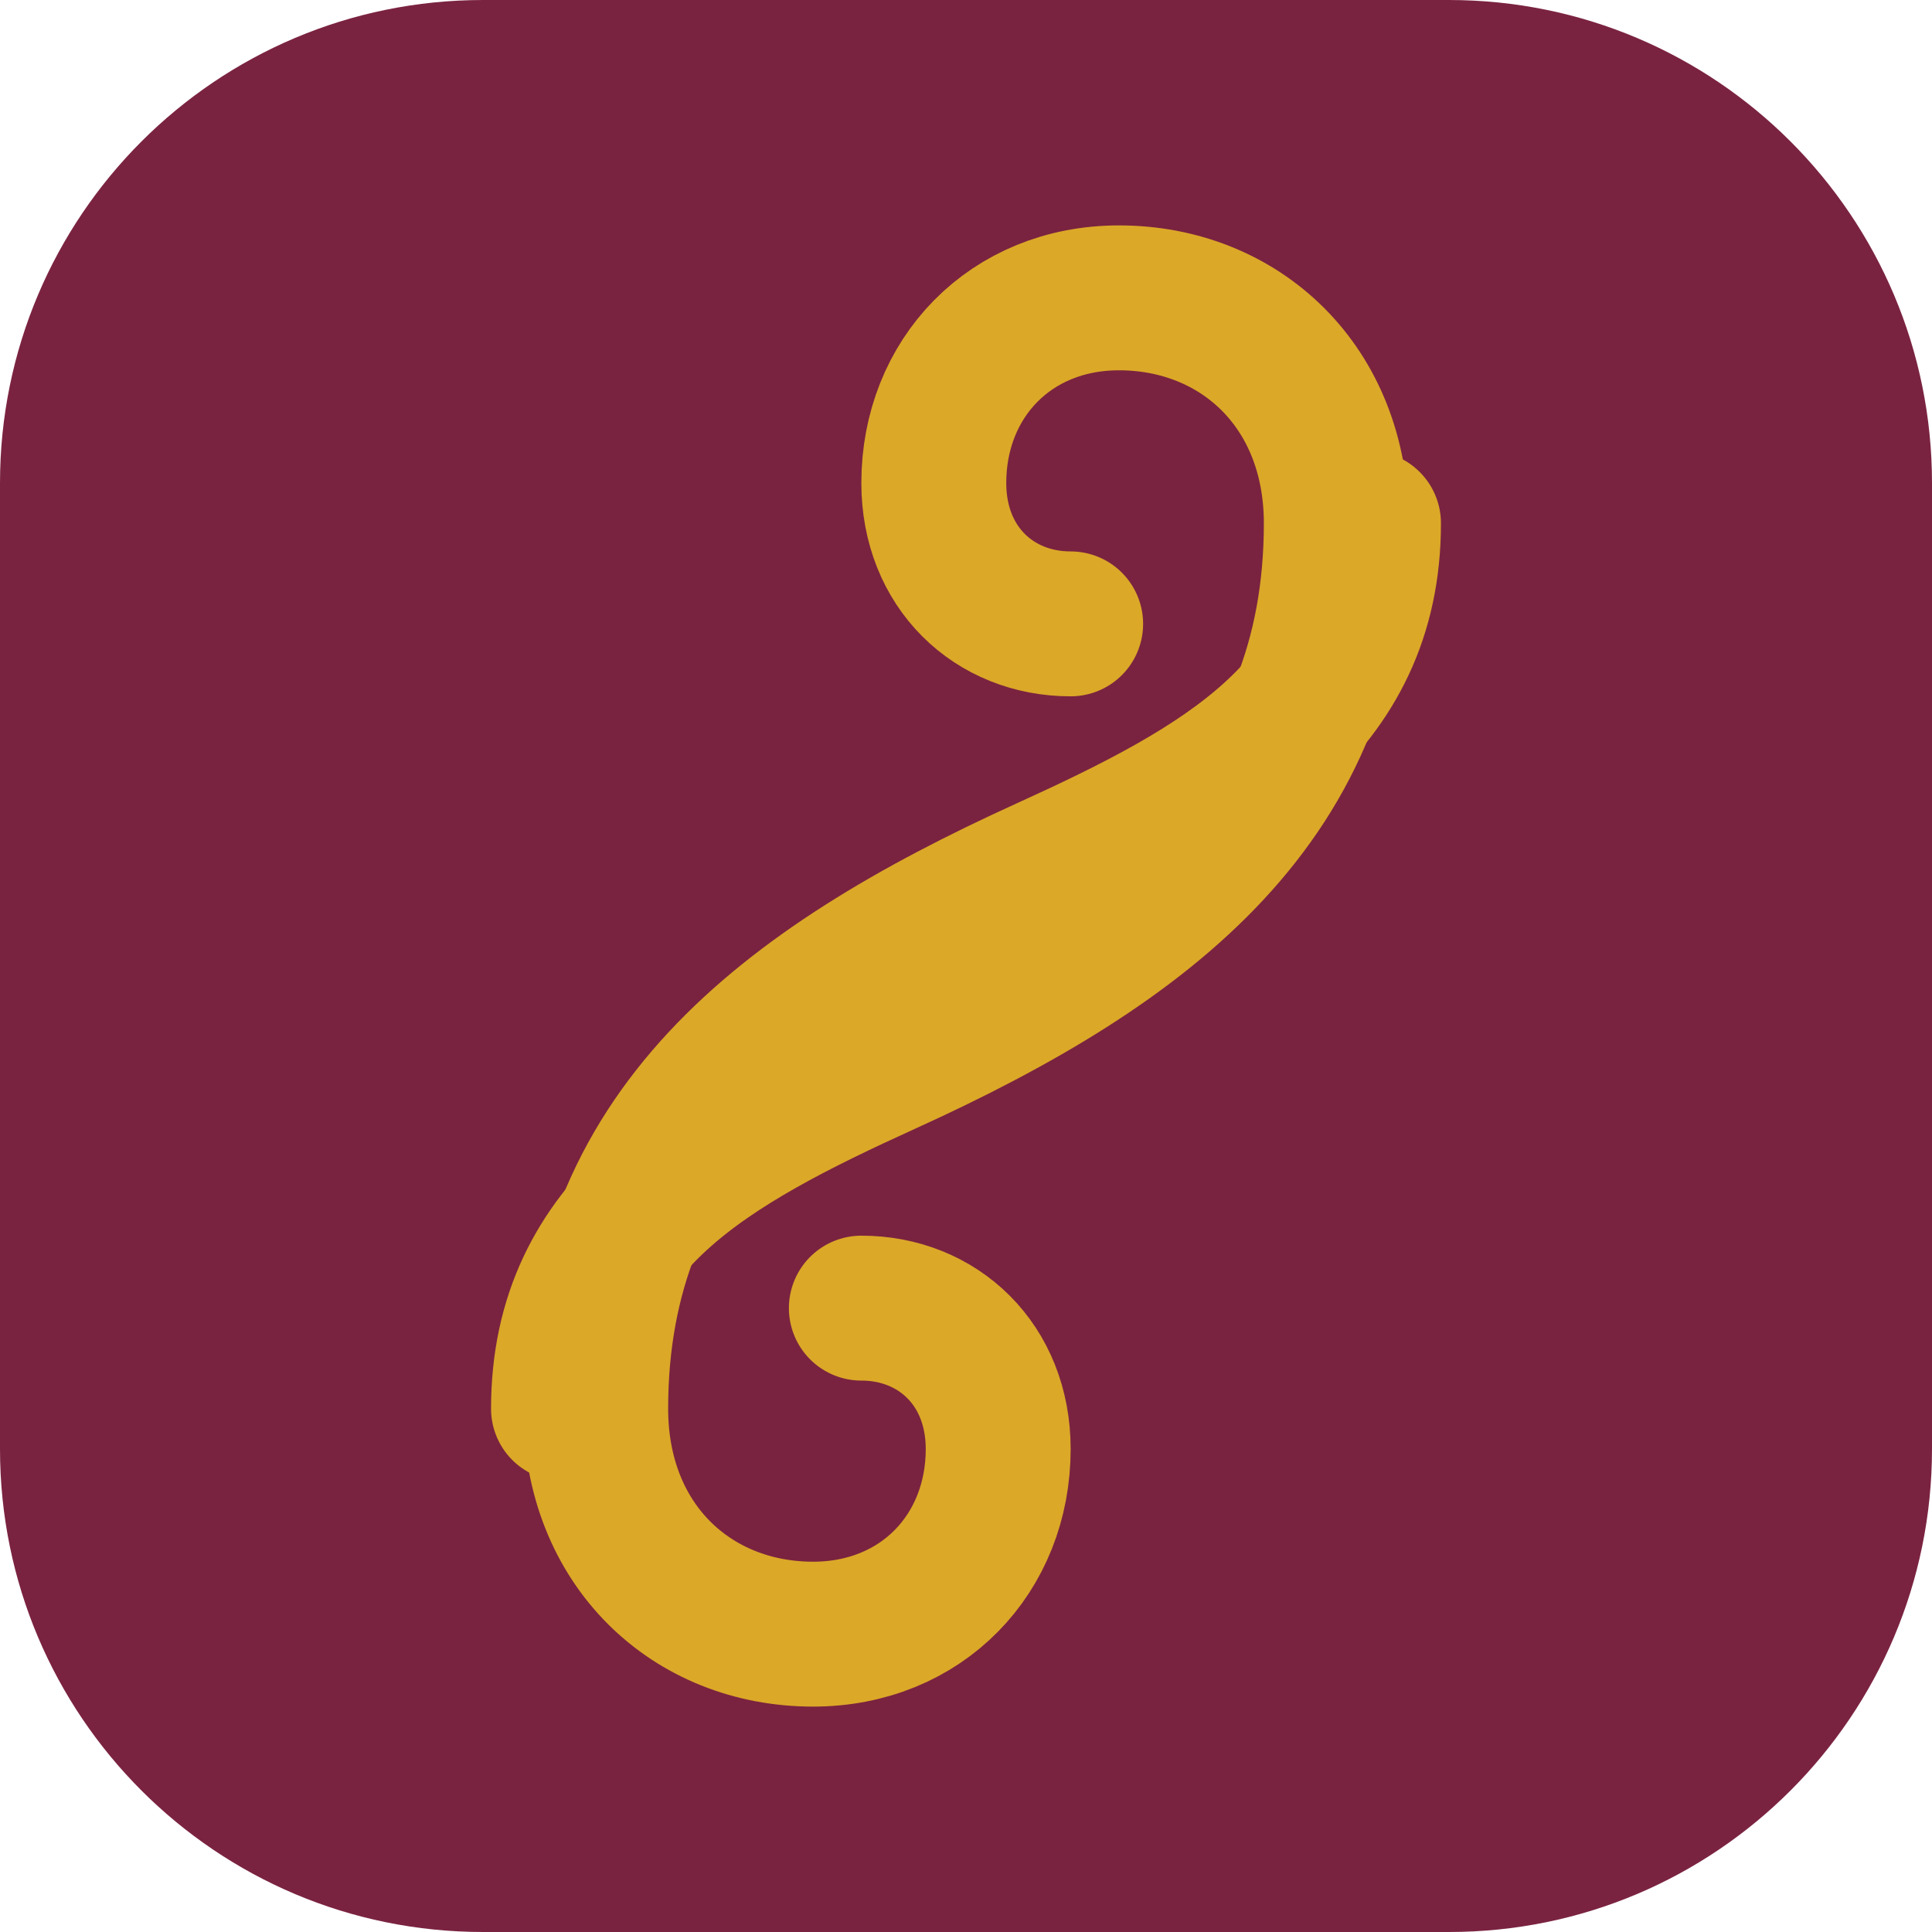
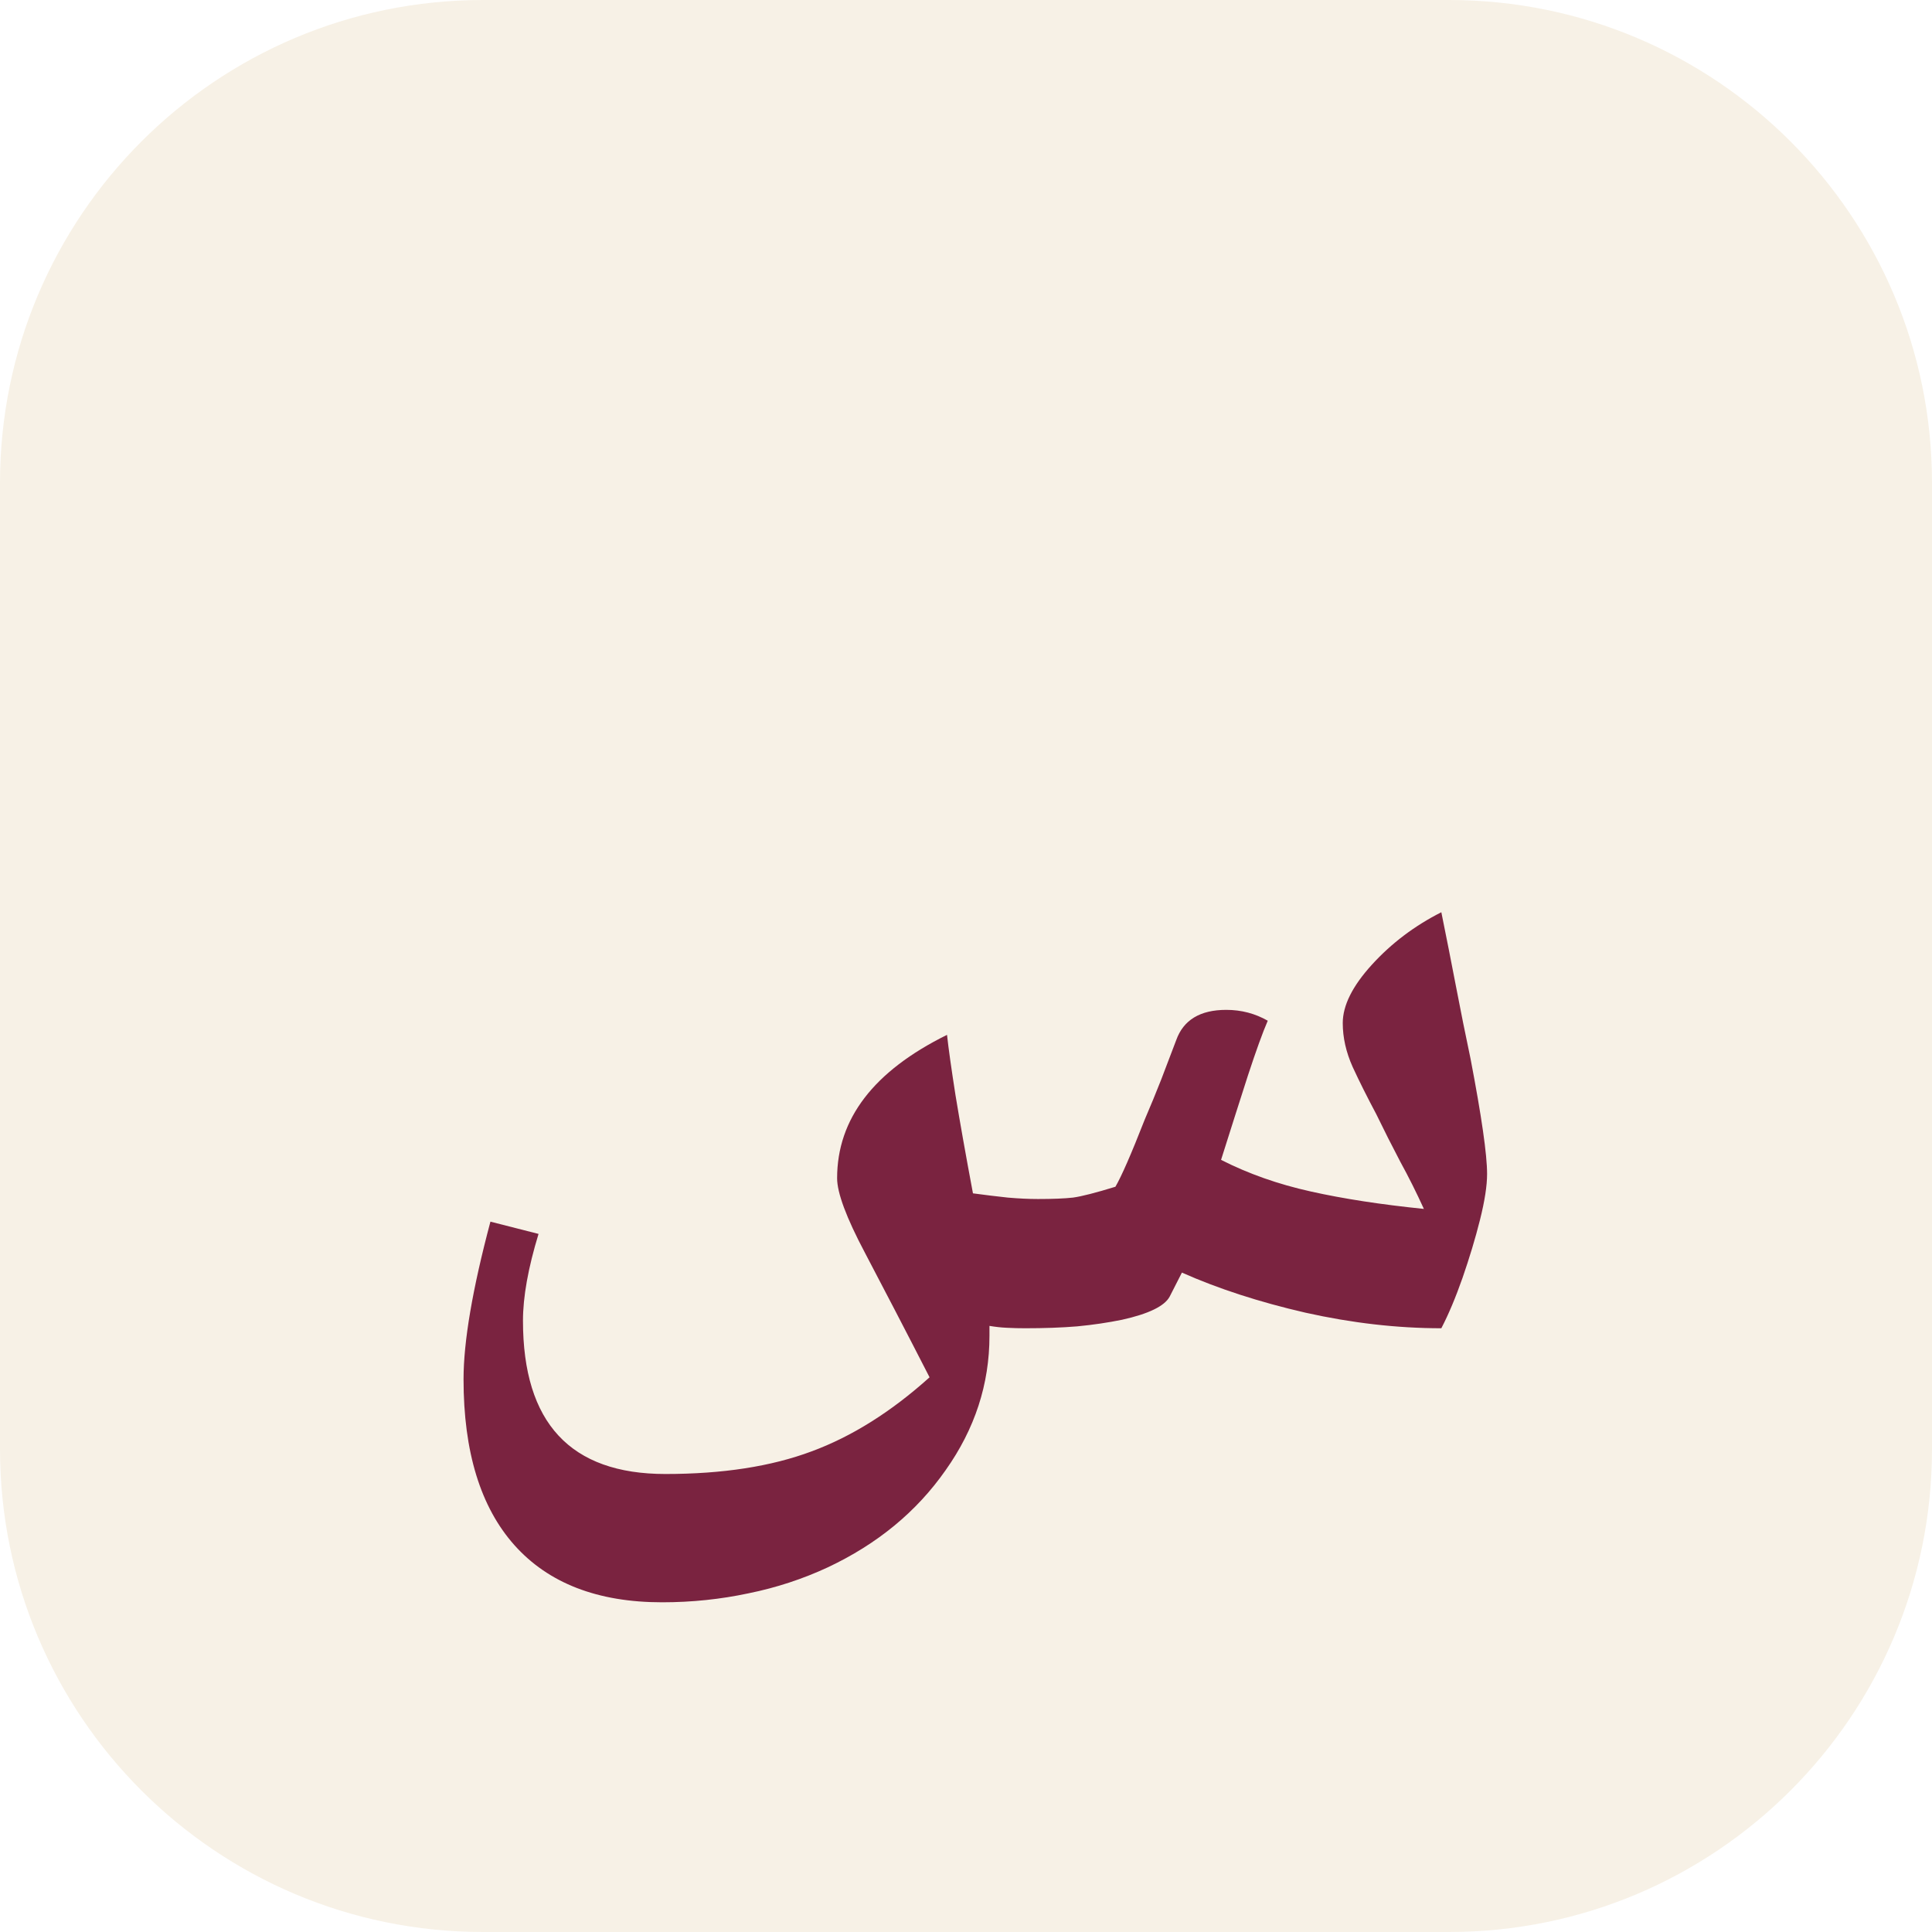
- <svg xmlns="http://www.w3.org/2000/svg" viewBox="0 0 24 24">
-   <rect width="24" height="24" rx="6" fill="#7a2340" />
-   <path d="M7 17.5c0-2.3 1.8-3.3 4-4.3 3.3-1.5 5.6-3.3 5.6-6.7 0-1.7-1.2-2.8-2.7-2.8-1.35 0-2.3 1-2.3 2.3 0 1.05.75 1.75 1.7 1.75" stroke="#dba828" stroke-width="1.8" stroke-linecap="round" stroke-linejoin="round" fill="none" />
-   <path d="M7 17.5c0-2.3 1.8-3.3 4-4.3 3.3-1.5 5.6-3.3 5.6-6.7 0-1.7-1.2-2.8-2.7-2.8-1.35 0-2.3 1-2.3 2.3 0 1.05.75 1.75 1.7 1.75" stroke="#dba828" stroke-width="1.8" stroke-linecap="round" stroke-linejoin="round" fill="none" transform="rotate(180 12 12)" />
+ <svg xmlns="http://www.w3.org/2000/svg" viewBox="0 0 64 64">
+   <rect width="64" height="64" rx="16" fill="#f7f1e6" />
+   <text x="32" y="44" text-anchor="middle" font-family="'Geeza Pro', 'Noto Naskh Arabic', 'Arial', sans-serif" font-weight="700" font-size="36" fill="#7a2340">س</text>
</svg>
